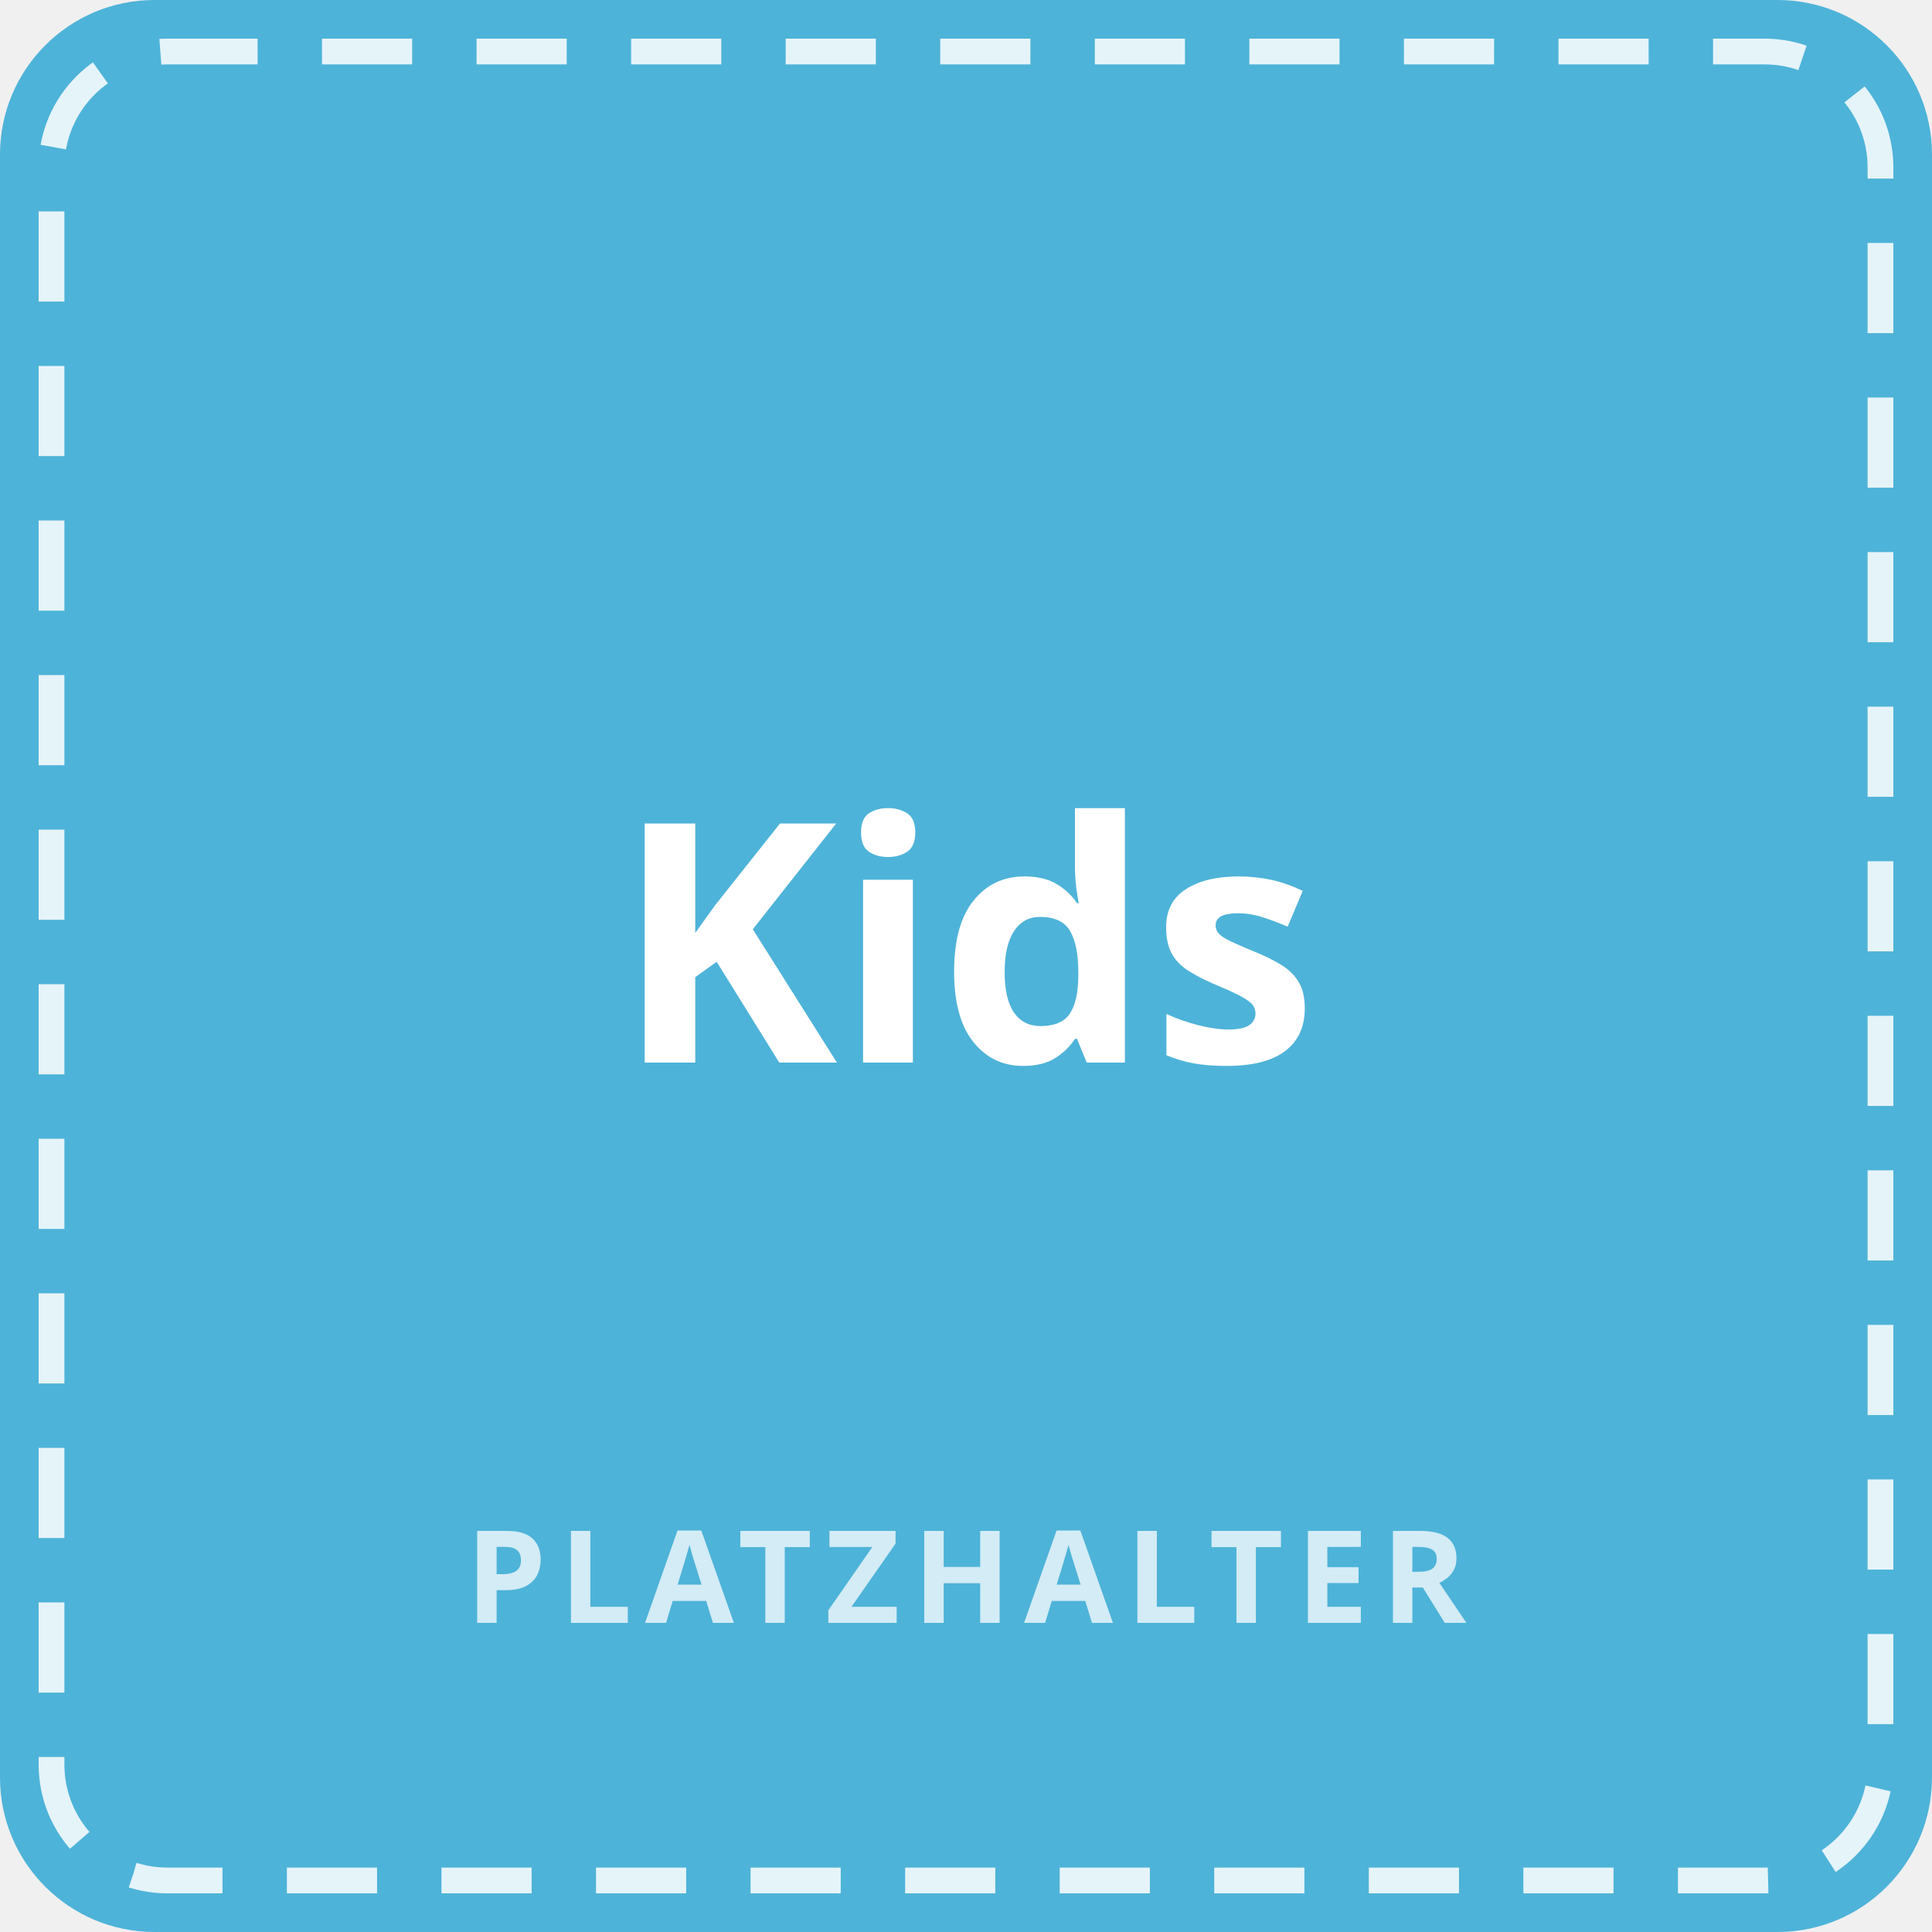
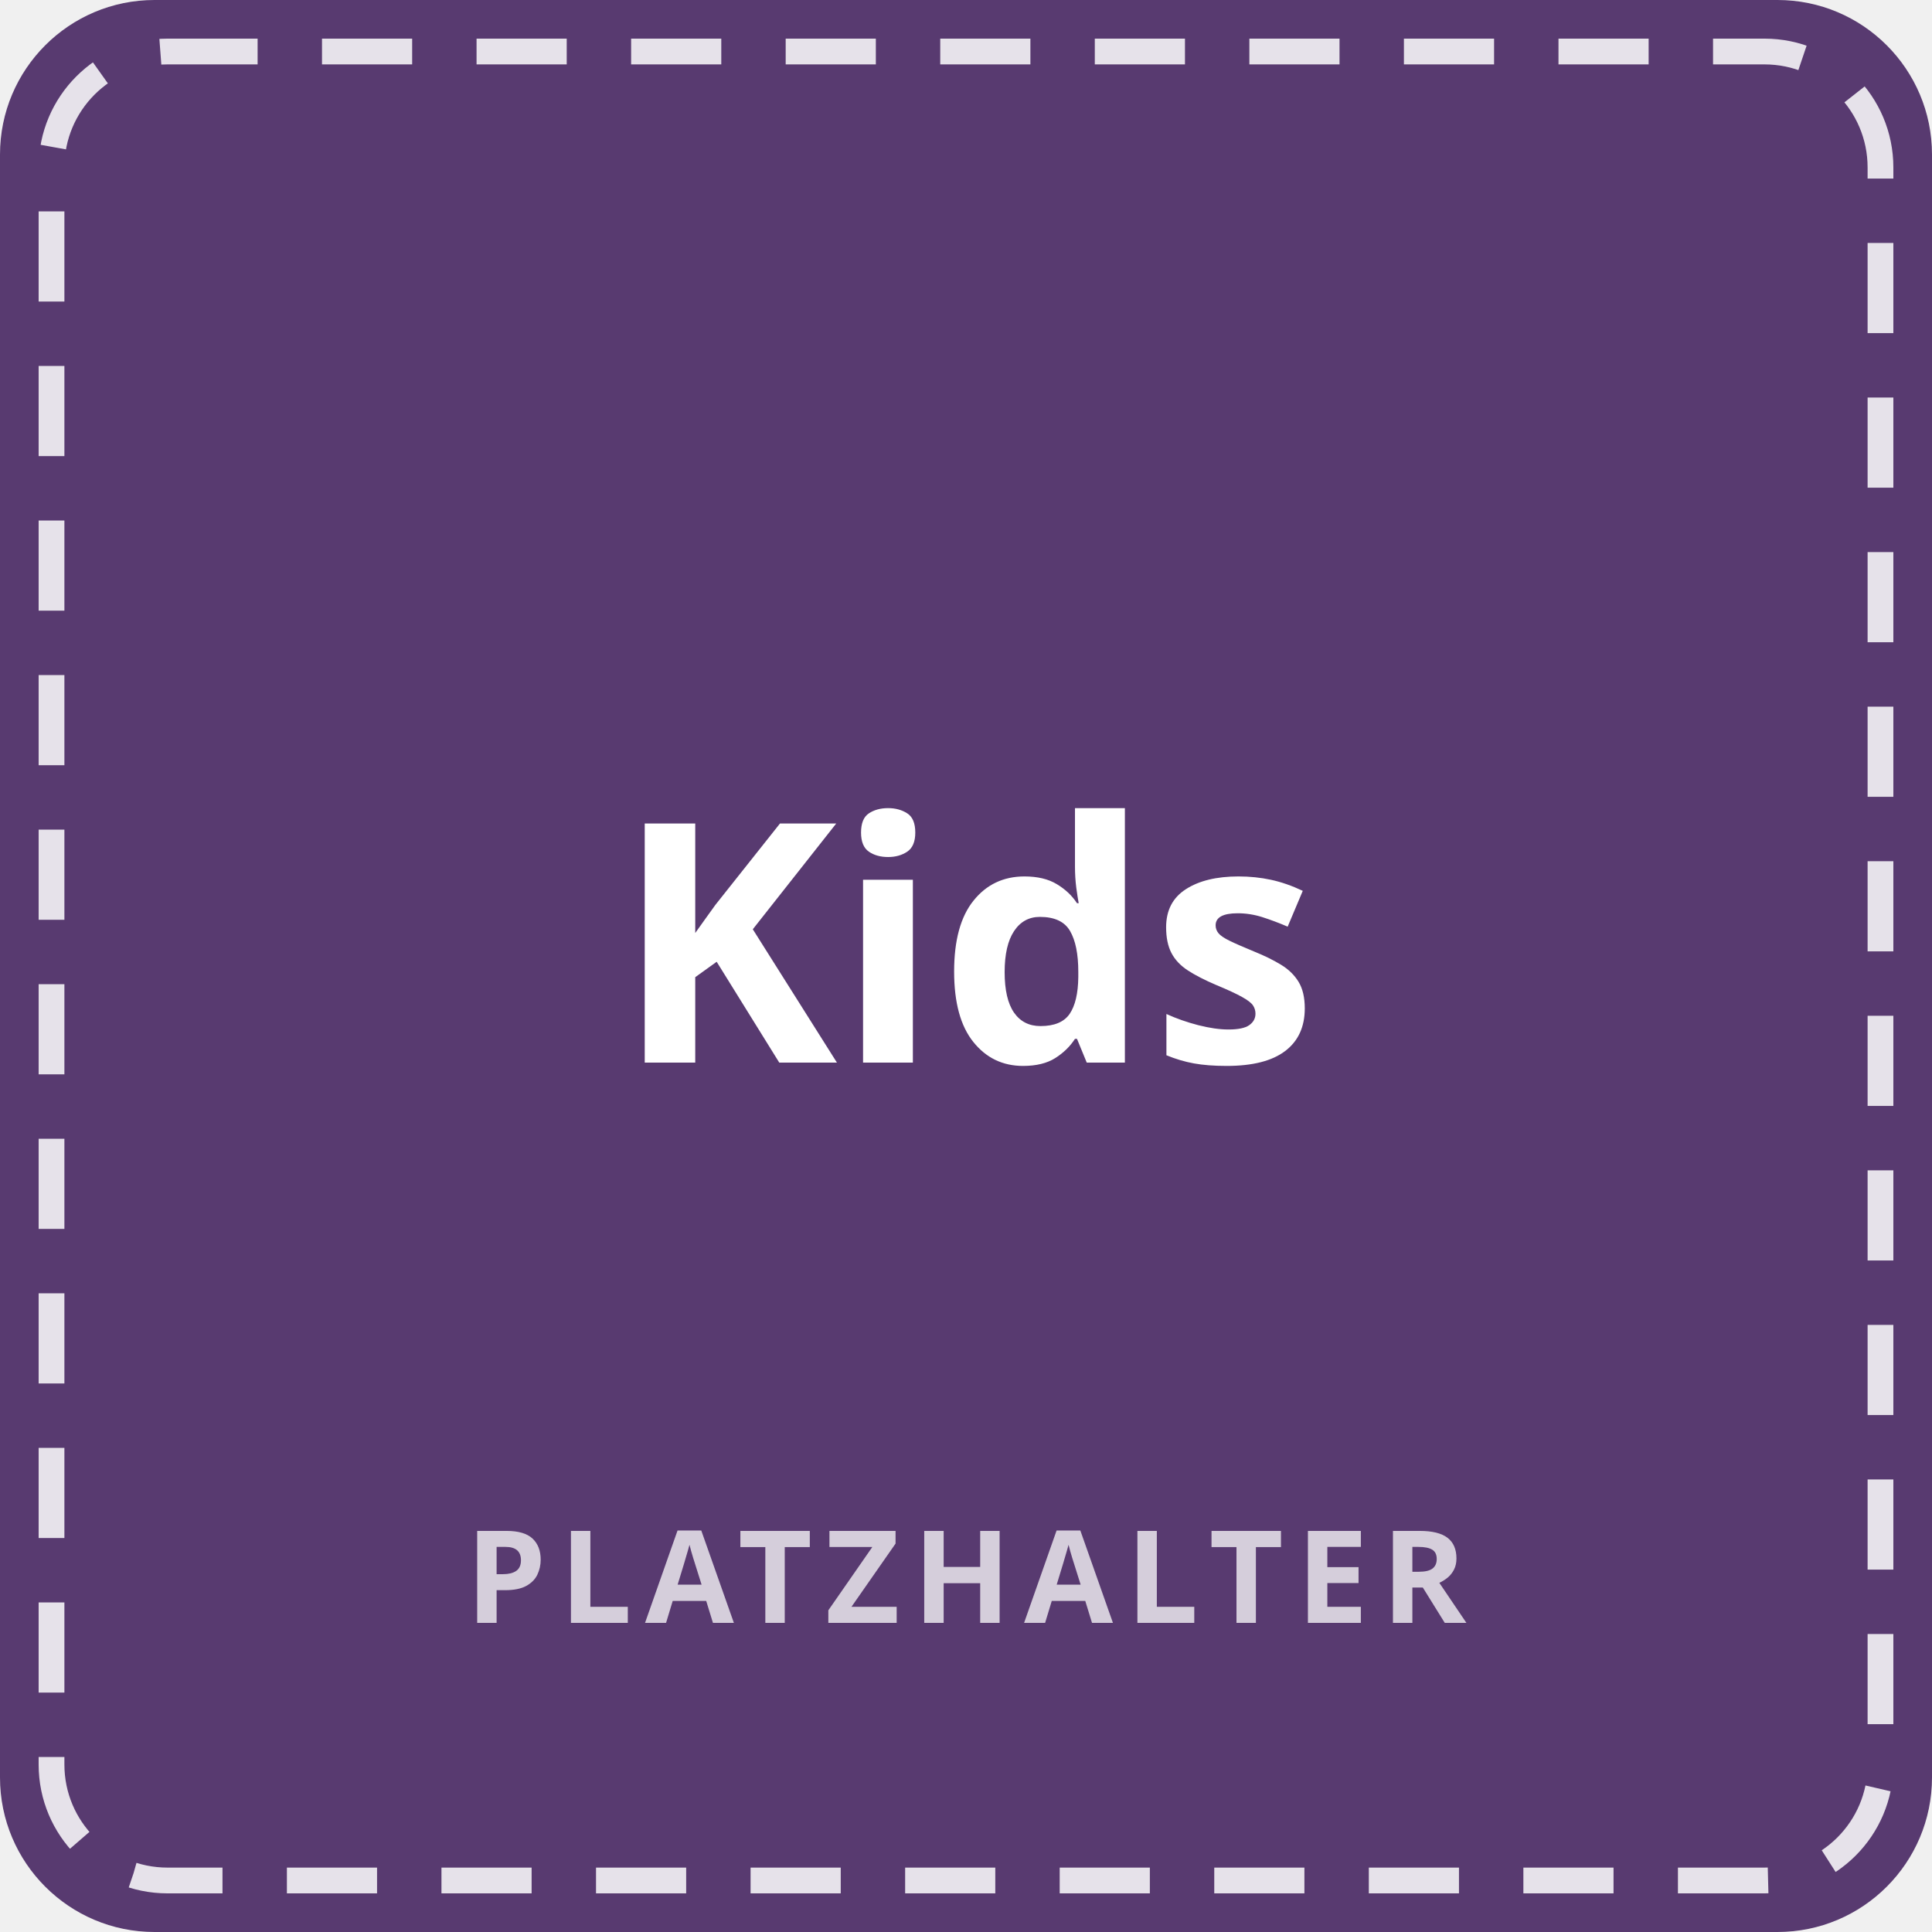
<svg xmlns="http://www.w3.org/2000/svg" viewBox="0 0 300 300" width="300" height="300" role="img" aria-label="Kids">
-   <rect width="300" height="300" rx="24" fill="#4eb3d8" />
+   <rect width="300" height="300" rx="24" fill="#583a70" />
  <rect x="8" y="8" width="284" height="284" rx="18" fill="none" stroke="#ffffff" stroke-width="4" stroke-dasharray="14 10" opacity=".85" />
  <text x="150" y="165" text-anchor="middle" font-family="Montserrat, system-ui, sans-serif" font-weight="900" font-size="52" fill="#ffffff">
    <tspan x="150" dy="0">Kids</tspan>
  </text>
  <text x="150" y="252" text-anchor="middle" font-family="Montserrat, system-ui, sans-serif" font-weight="700" font-size="20" fill="#ffffff" opacity=".75" letter-spacing="2">PLATZHALTER</text>
</svg>
